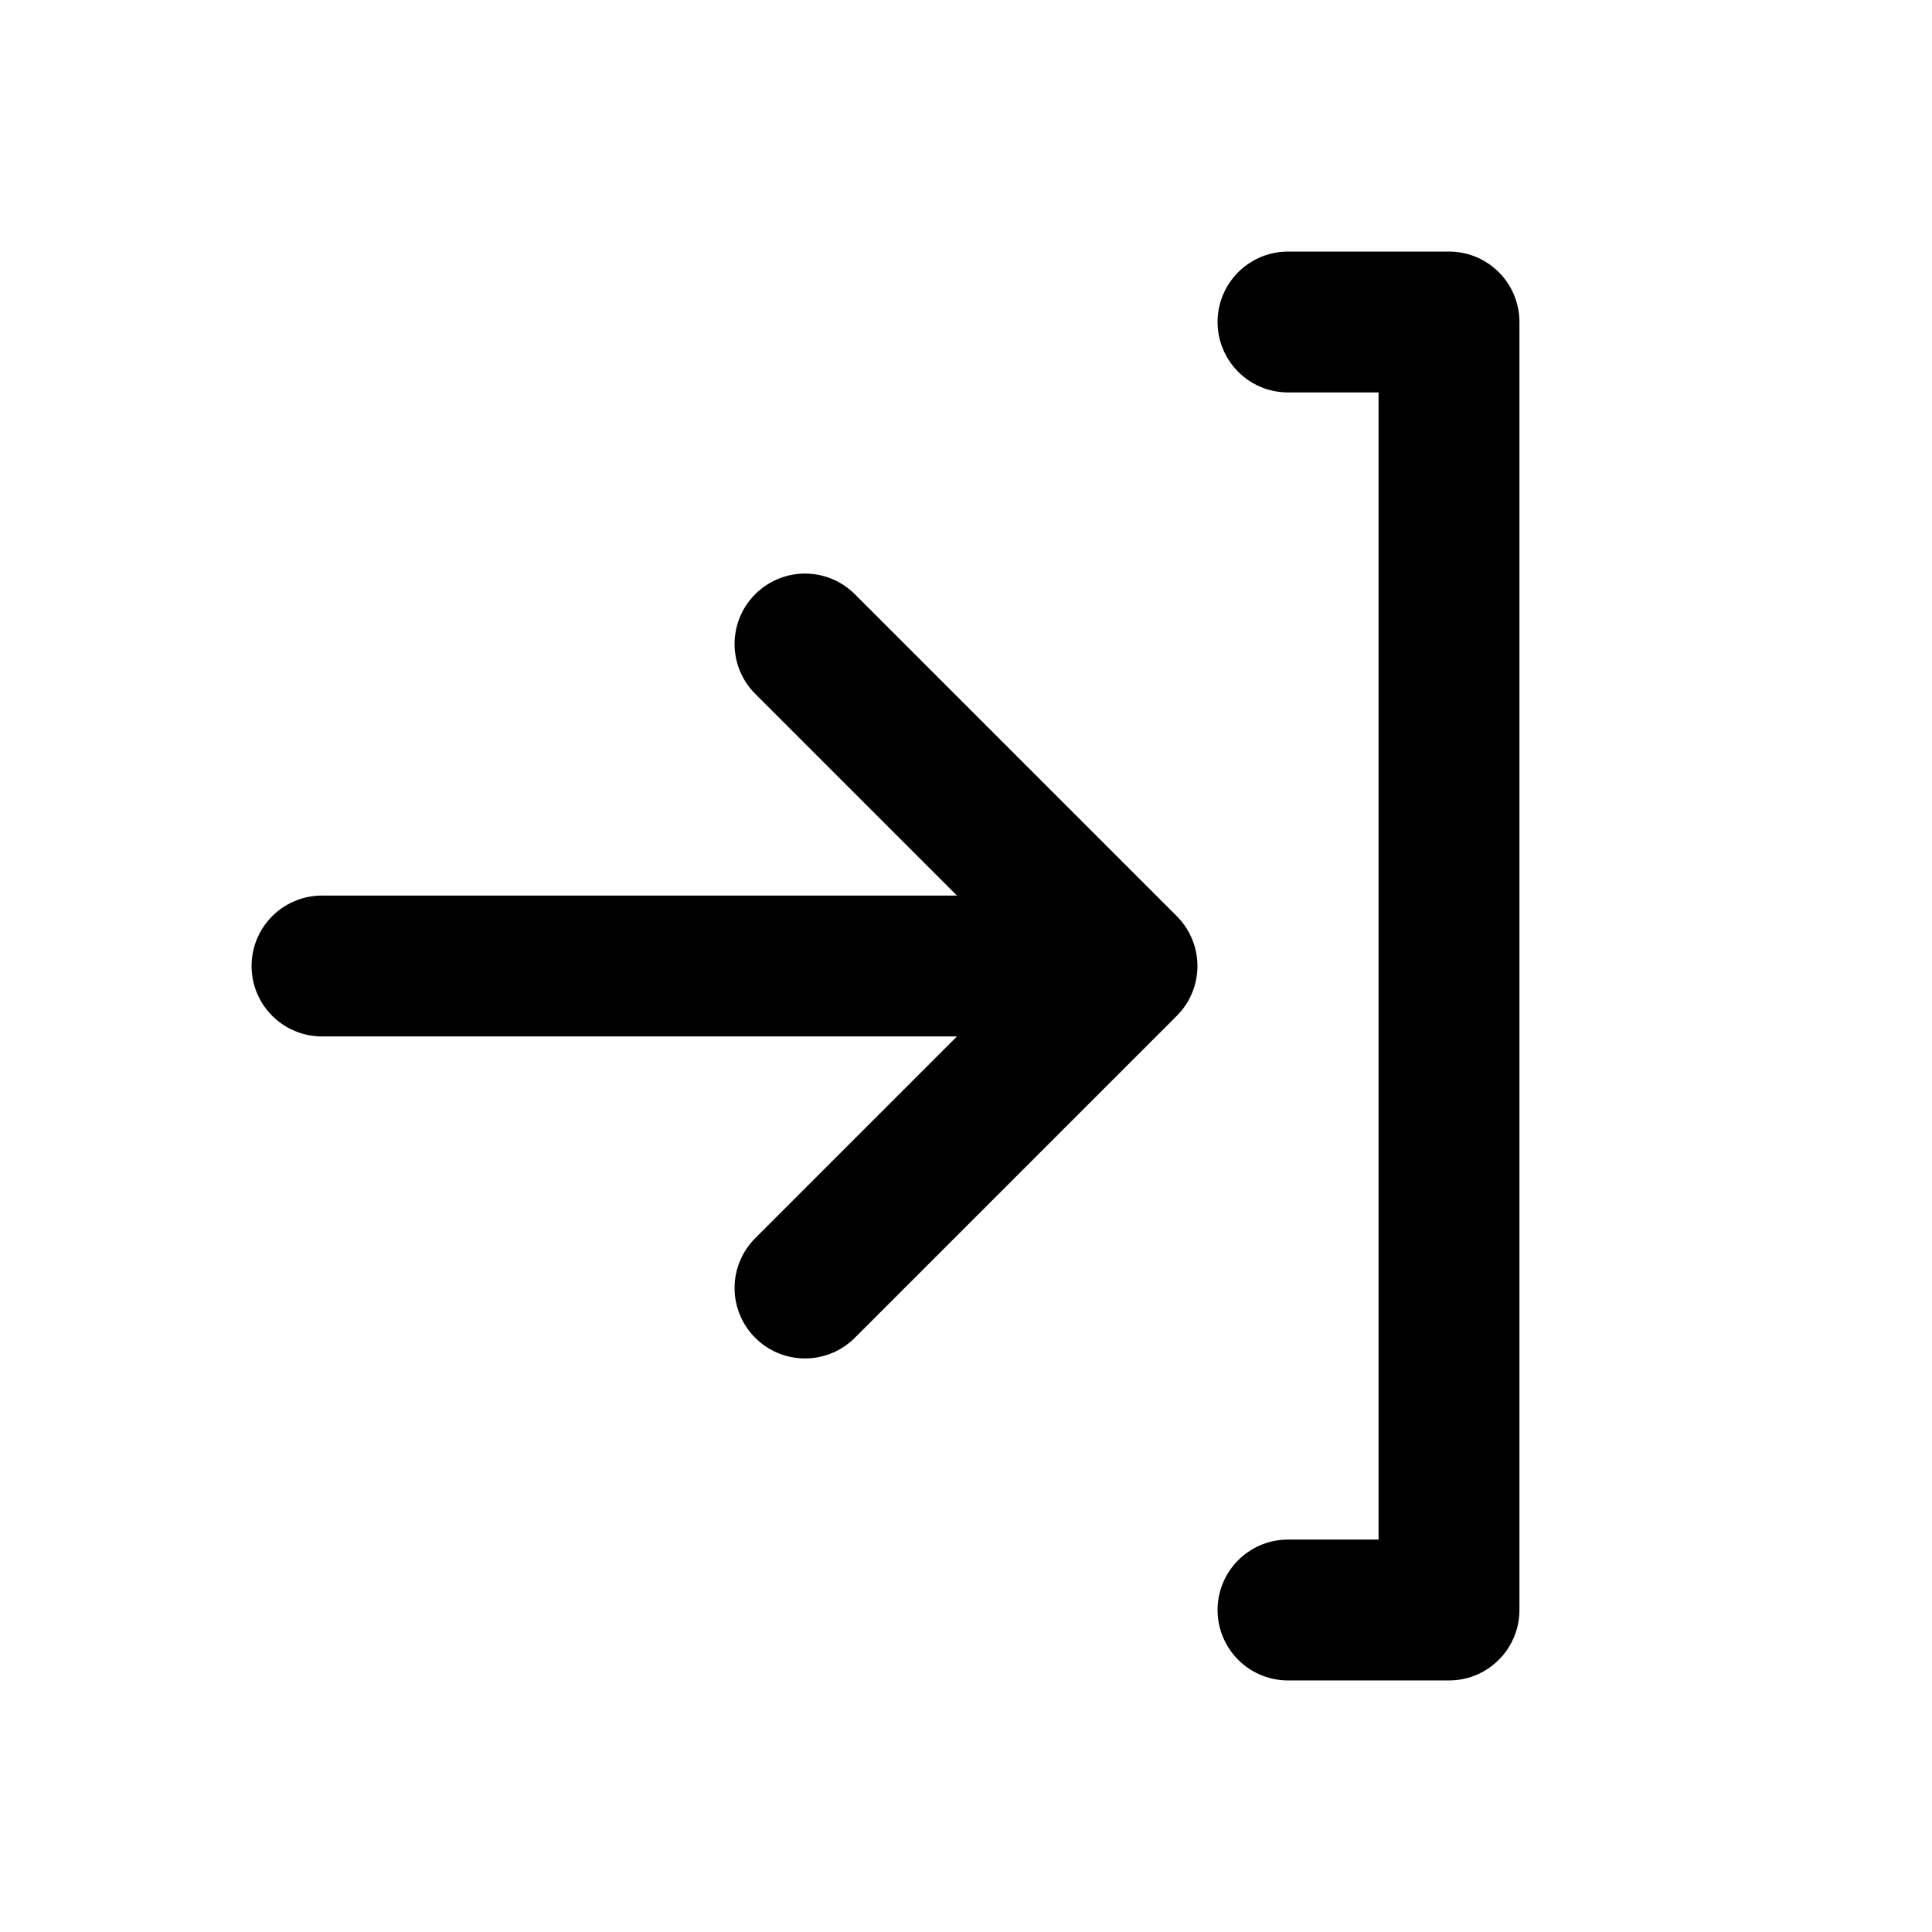
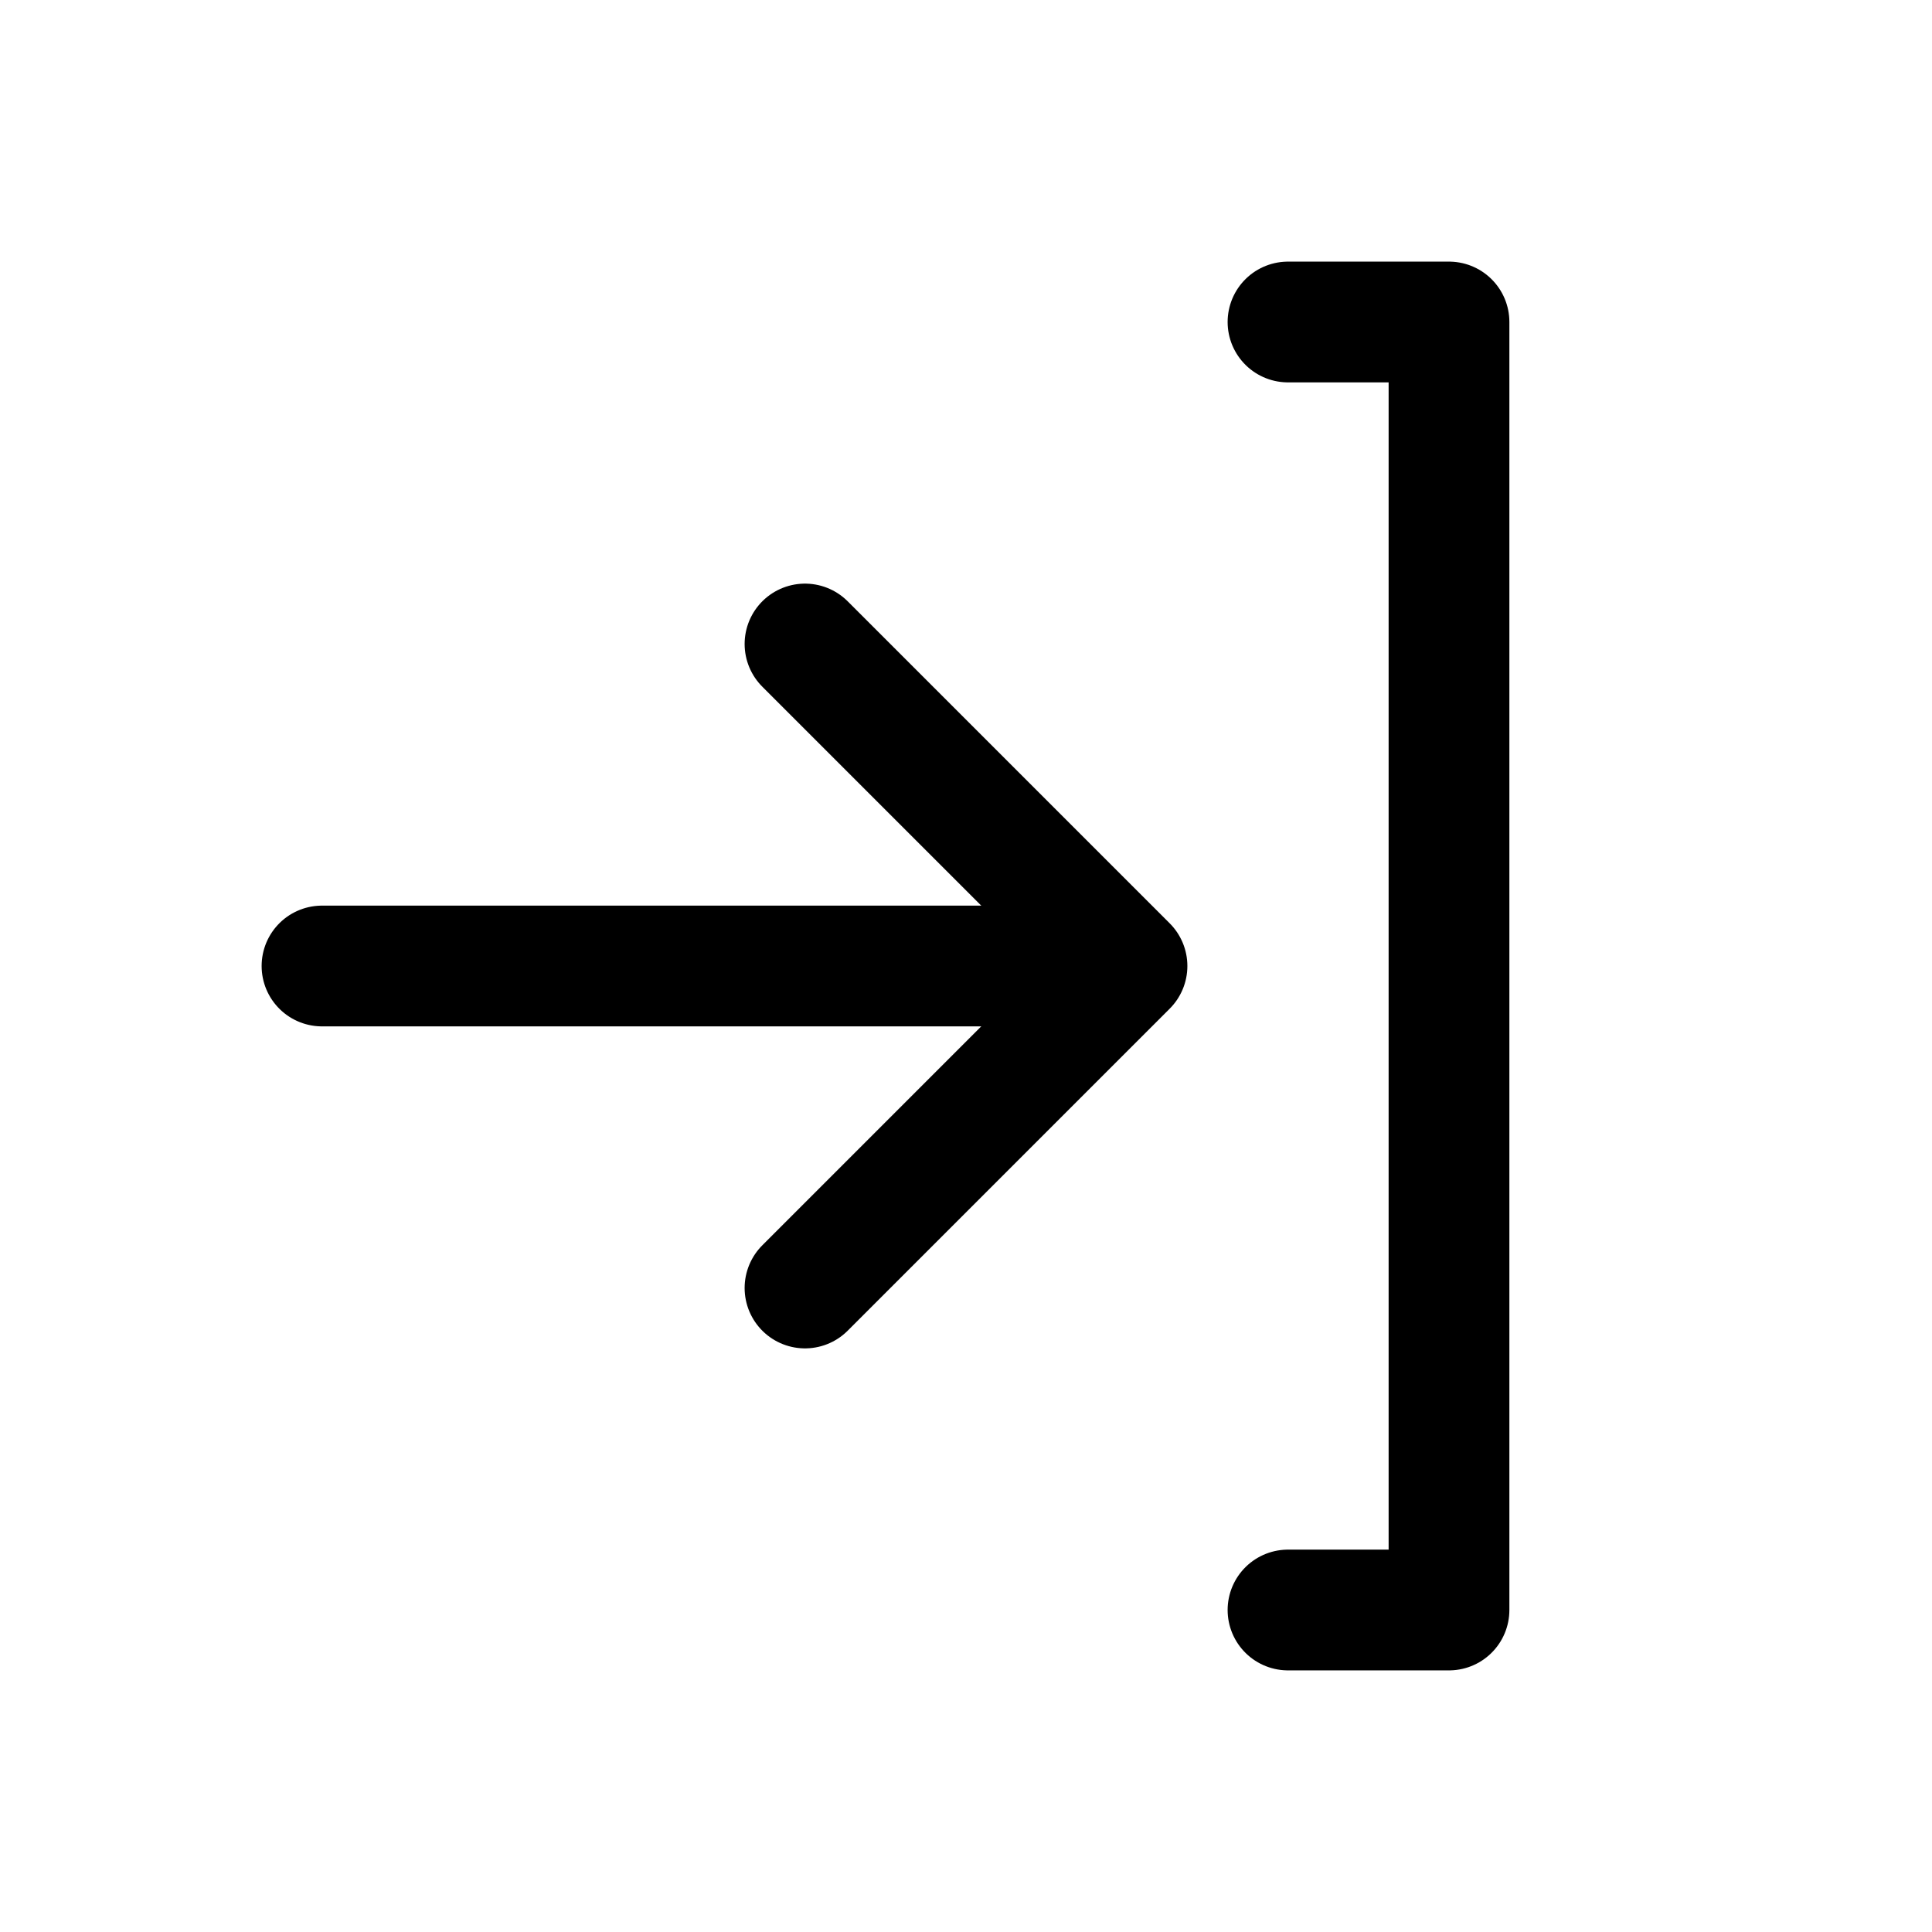
- <svg xmlns="http://www.w3.org/2000/svg" viewBox="0 0 24 24" fill="none" stroke="currentColor" stroke-width="1.75" stroke-linecap="round" stroke-linejoin="round">
+ <svg xmlns="http://www.w3.org/2000/svg" viewBox="0 0 24 24" fill="none" stroke="currentColor" stroke-width="1.5" stroke-linecap="round" stroke-linejoin="round">
  <path d="M16 4h2v16h-2" />
  <path d="M4 12h9" />
  <path d="m10 8 4 4-4 4" />
</svg>
